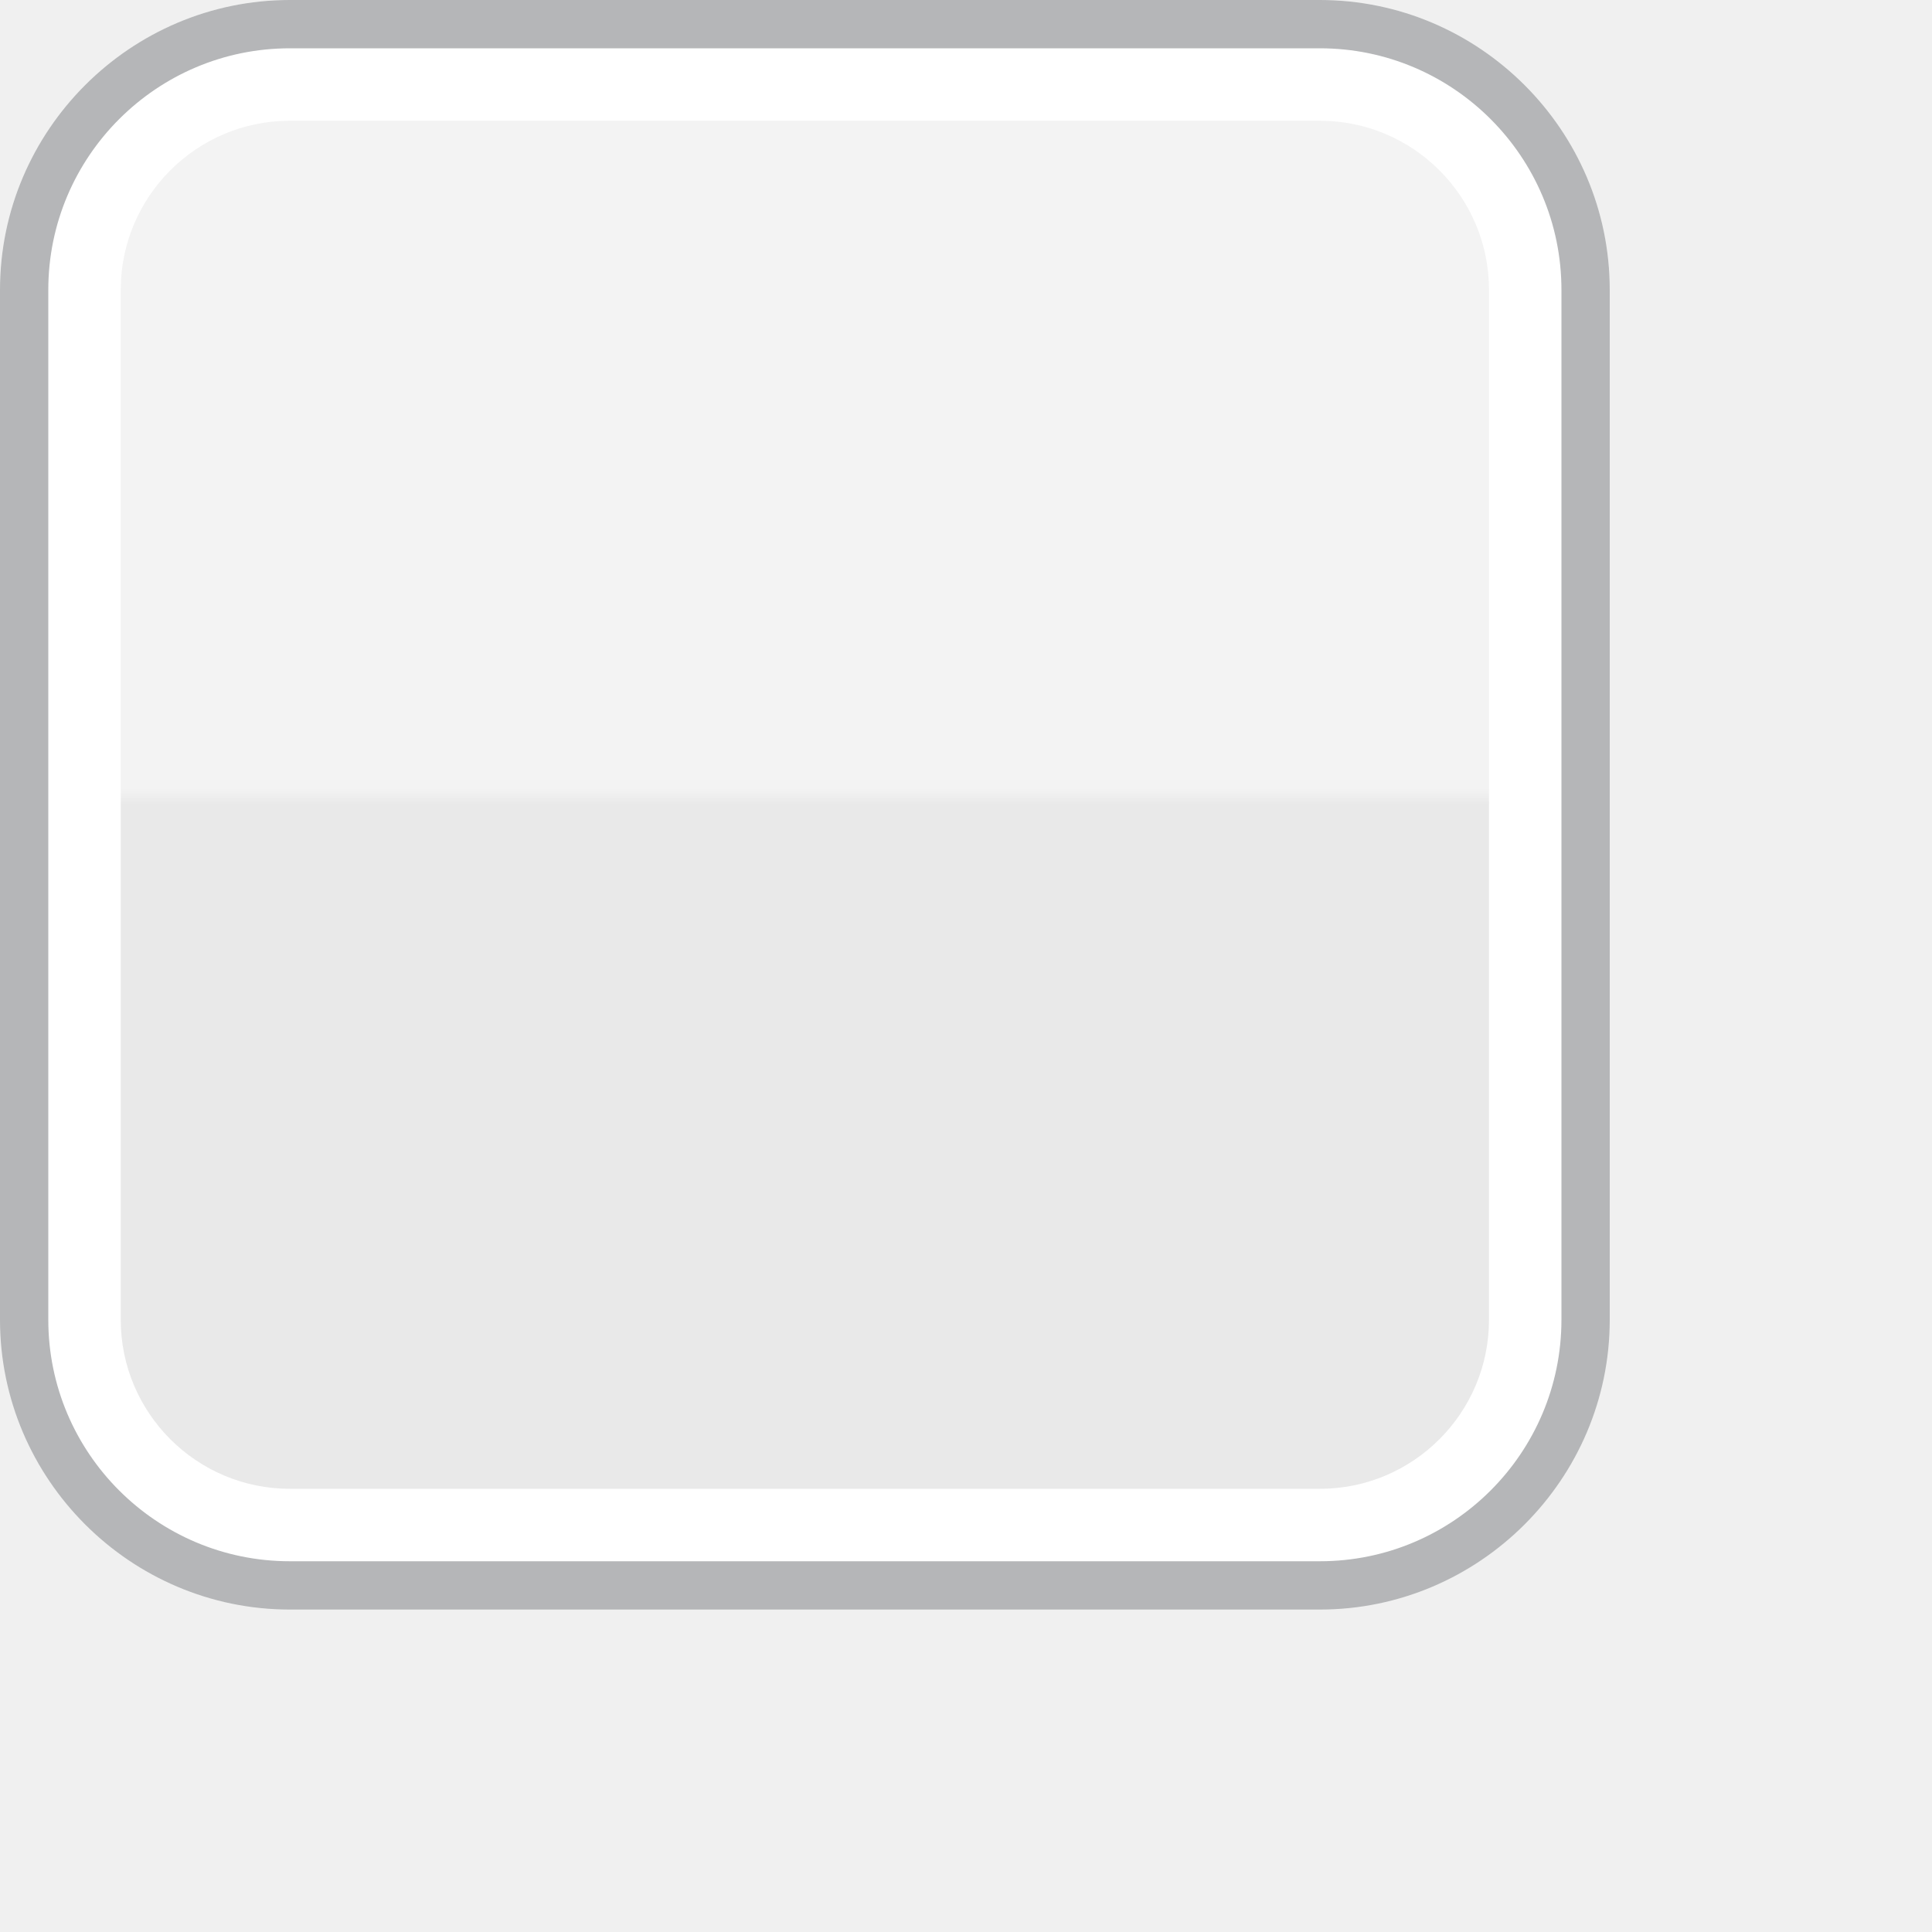
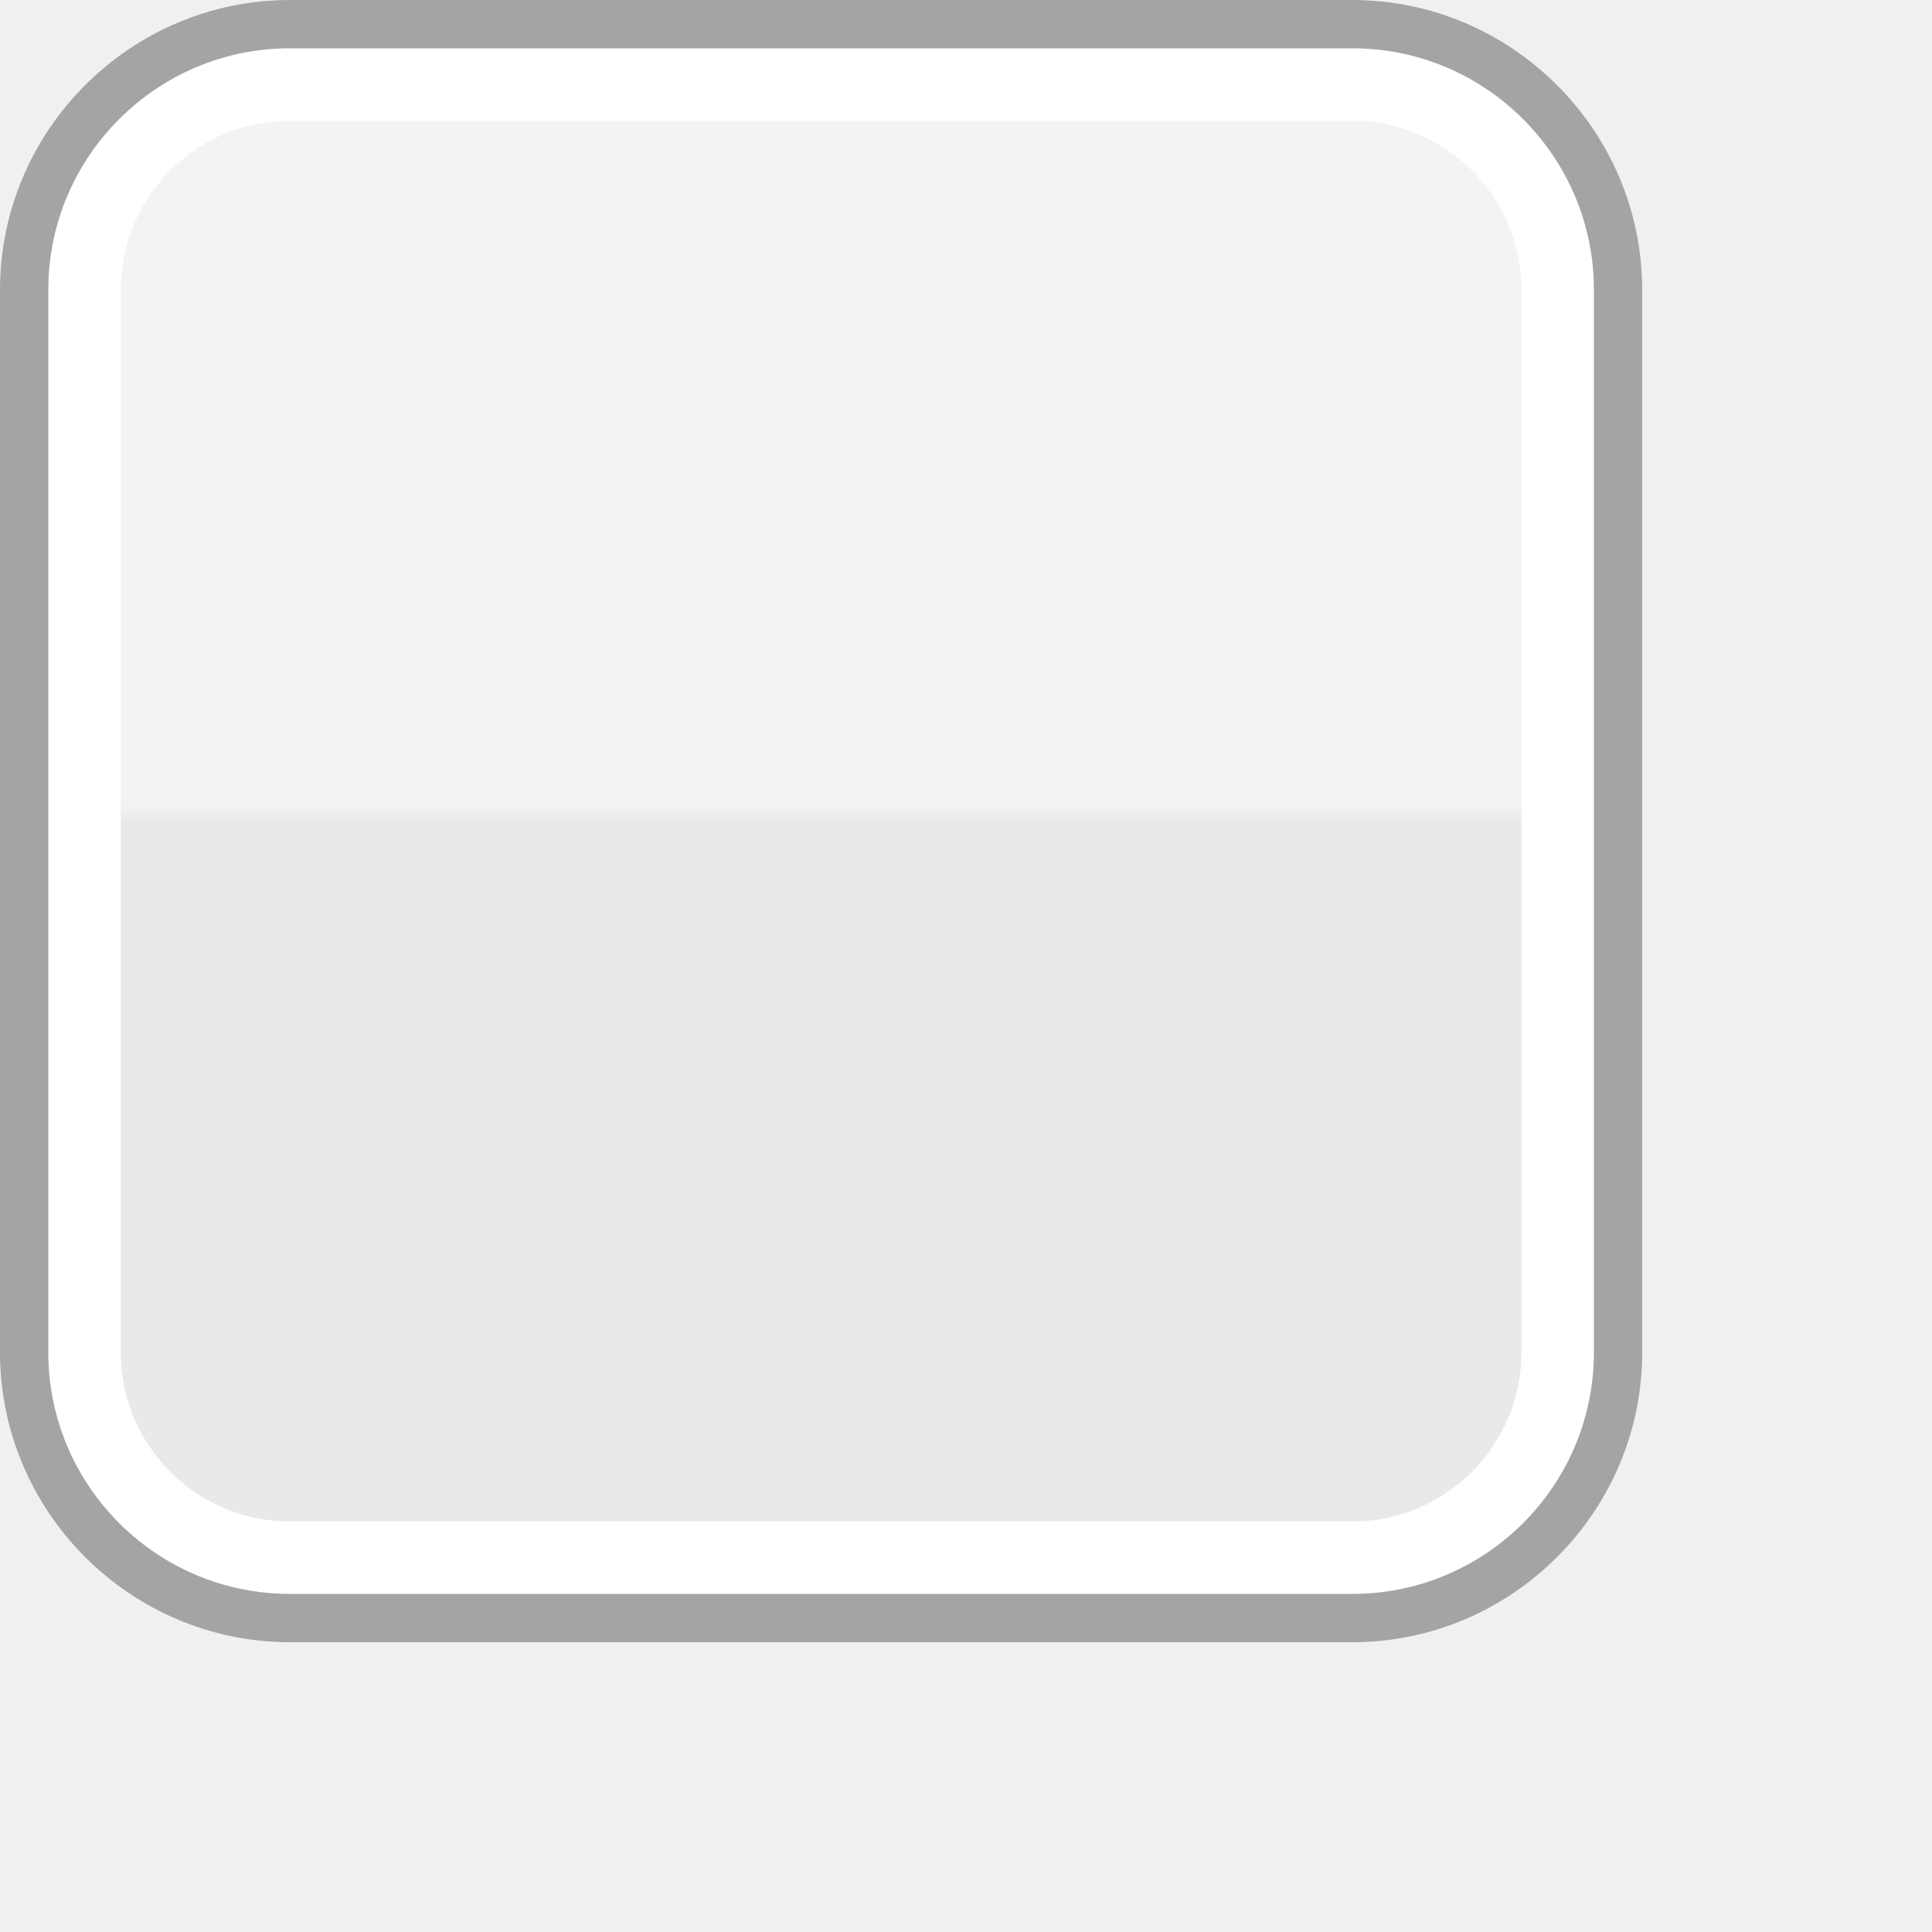
<svg xmlns="http://www.w3.org/2000/svg" version="1.1" x="0px" y="0px" width="20px" height="20px" viewBox="0 0 20 20" style="enable-background:new 0 0 20 20;" xml:space="preserve">
  <g id="checkbox-disabled">
    <g>
-       <rect id="le_wrappier_21_" style="fill:none;" width="20" height="20" />
-       <g id="checkbox-2px-corner_11_">
-         <linearGradient id="SVGID_1_" gradientUnits="userSpaceOnUse" x1="8.332" y1="0" x2="8.332" y2="16.663">
+       <rect id="le_wrappier_4_" y="0" style="fill:none;" width="20" height="20" />
+       <g id="checkbox-2px-corner_13_">
+         <linearGradient id="SVGID_1_" gradientUnits="userSpaceOnUse" x1="8.499" y1="4.882812e-04" x2="8.499" y2="17">
          <stop offset="0" style="stop-color:#F5F5F5" />
          <stop offset="0.49" style="stop-color:#F5F5F5" />
          <stop offset="0.5" style="stop-color:#E4E4E4" />
          <stop offset="1" style="stop-color:#E4E4E4" />
        </linearGradient>
-         <path style="opacity:0.6;fill:url(#SVGID_1_);" d="M0,13.662c0,1.65,1.35,3,3,3h10.664c1.65,0,3-1.35,3-3V3c0-1.65-1.35-3-3-3H3     C1.35,0,0,1.35,0,3V13.662z" />
+         <path style="opacity:0.6;fill:url(#SVGID_1_);" d="M0,14c0,1.65,1.35,3,3,3h11c1.65,0,3-1.35,3-3V3c0-1.65-1.35-3-3-3H3     c-1.65,0-3,1.35-3,3V14z" />
        <g>
-           <path style="fill:#FFFFFF;" d="M13.664,1.25c0.965,0,1.75,0.785,1.75,1.75v10.662c0,0.965-0.785,1.75-1.75,1.75H3      c-0.965,0-1.75-0.785-1.75-1.75V3c0-0.965,0.785-1.75,1.75-1.75H13.664 M13.664,0H3C1.35,0,0,1.35,0,3v10.662c0,1.65,1.35,3,3,3      h10.664c1.65,0,3-1.35,3-3V3C16.664,1.35,15.314,0,13.664,0L13.664,0z" />
+           <path style="fill:#FFFFFF;" d="M14,1.25c0.965,0,1.75,0.785,1.75,1.75v11c0,0.965-0.785,1.75-1.75,1.75H3      c-0.965,0-1.75-0.785-1.75-1.75V3c0-0.965,0.785-1.75,1.75-1.75H14 M14,0H3c-1.65,0-3,1.35-3,3v11c0,1.65,1.35,3,3,3h11      c1.65,0,3-1.35,3-3V3C17,1.351,15.65,0,14,0L14,0z" />
        </g>
-         <g style="opacity:0.4;">
-           <path style="fill:#45494D;" d="M13.664,0.5c1.379,0,2.5,1.122,2.5,2.5v10.662c0,1.379-1.121,2.5-2.5,2.5H3      c-1.378,0-2.5-1.121-2.5-2.5V3c0-1.378,1.122-2.5,2.5-2.5H13.664 M13.664,0H3C1.35,0,0,1.35,0,3v10.662c0,1.65,1.35,3,3,3      h10.664c1.65,0,3-1.35,3-3V3C16.664,1.35,15.314,0,13.664,0L13.664,0z" />
+         <g style="opacity:0.5;">
+           <path style="fill:#45494D;" d="M14,0.5c1.379,0,2.5,1.122,2.5,2.5v11c0,1.379-1.121,2.5-2.5,2.5H3c-1.378,0-2.5-1.121-2.5-2.5V3      c0-1.378,1.122-2.5,2.5-2.5H14 M14,0H3c-1.65,0-3,1.35-3,3v11c0,1.65,1.35,3,3,3h11c1.65,0,3-1.35,3-3V3C17,1.351,15.65,0,14,0      L14,0z" />
        </g>
      </g>
    </g>
  </g>
  <g id="Layer_1">
</g>
</svg>
